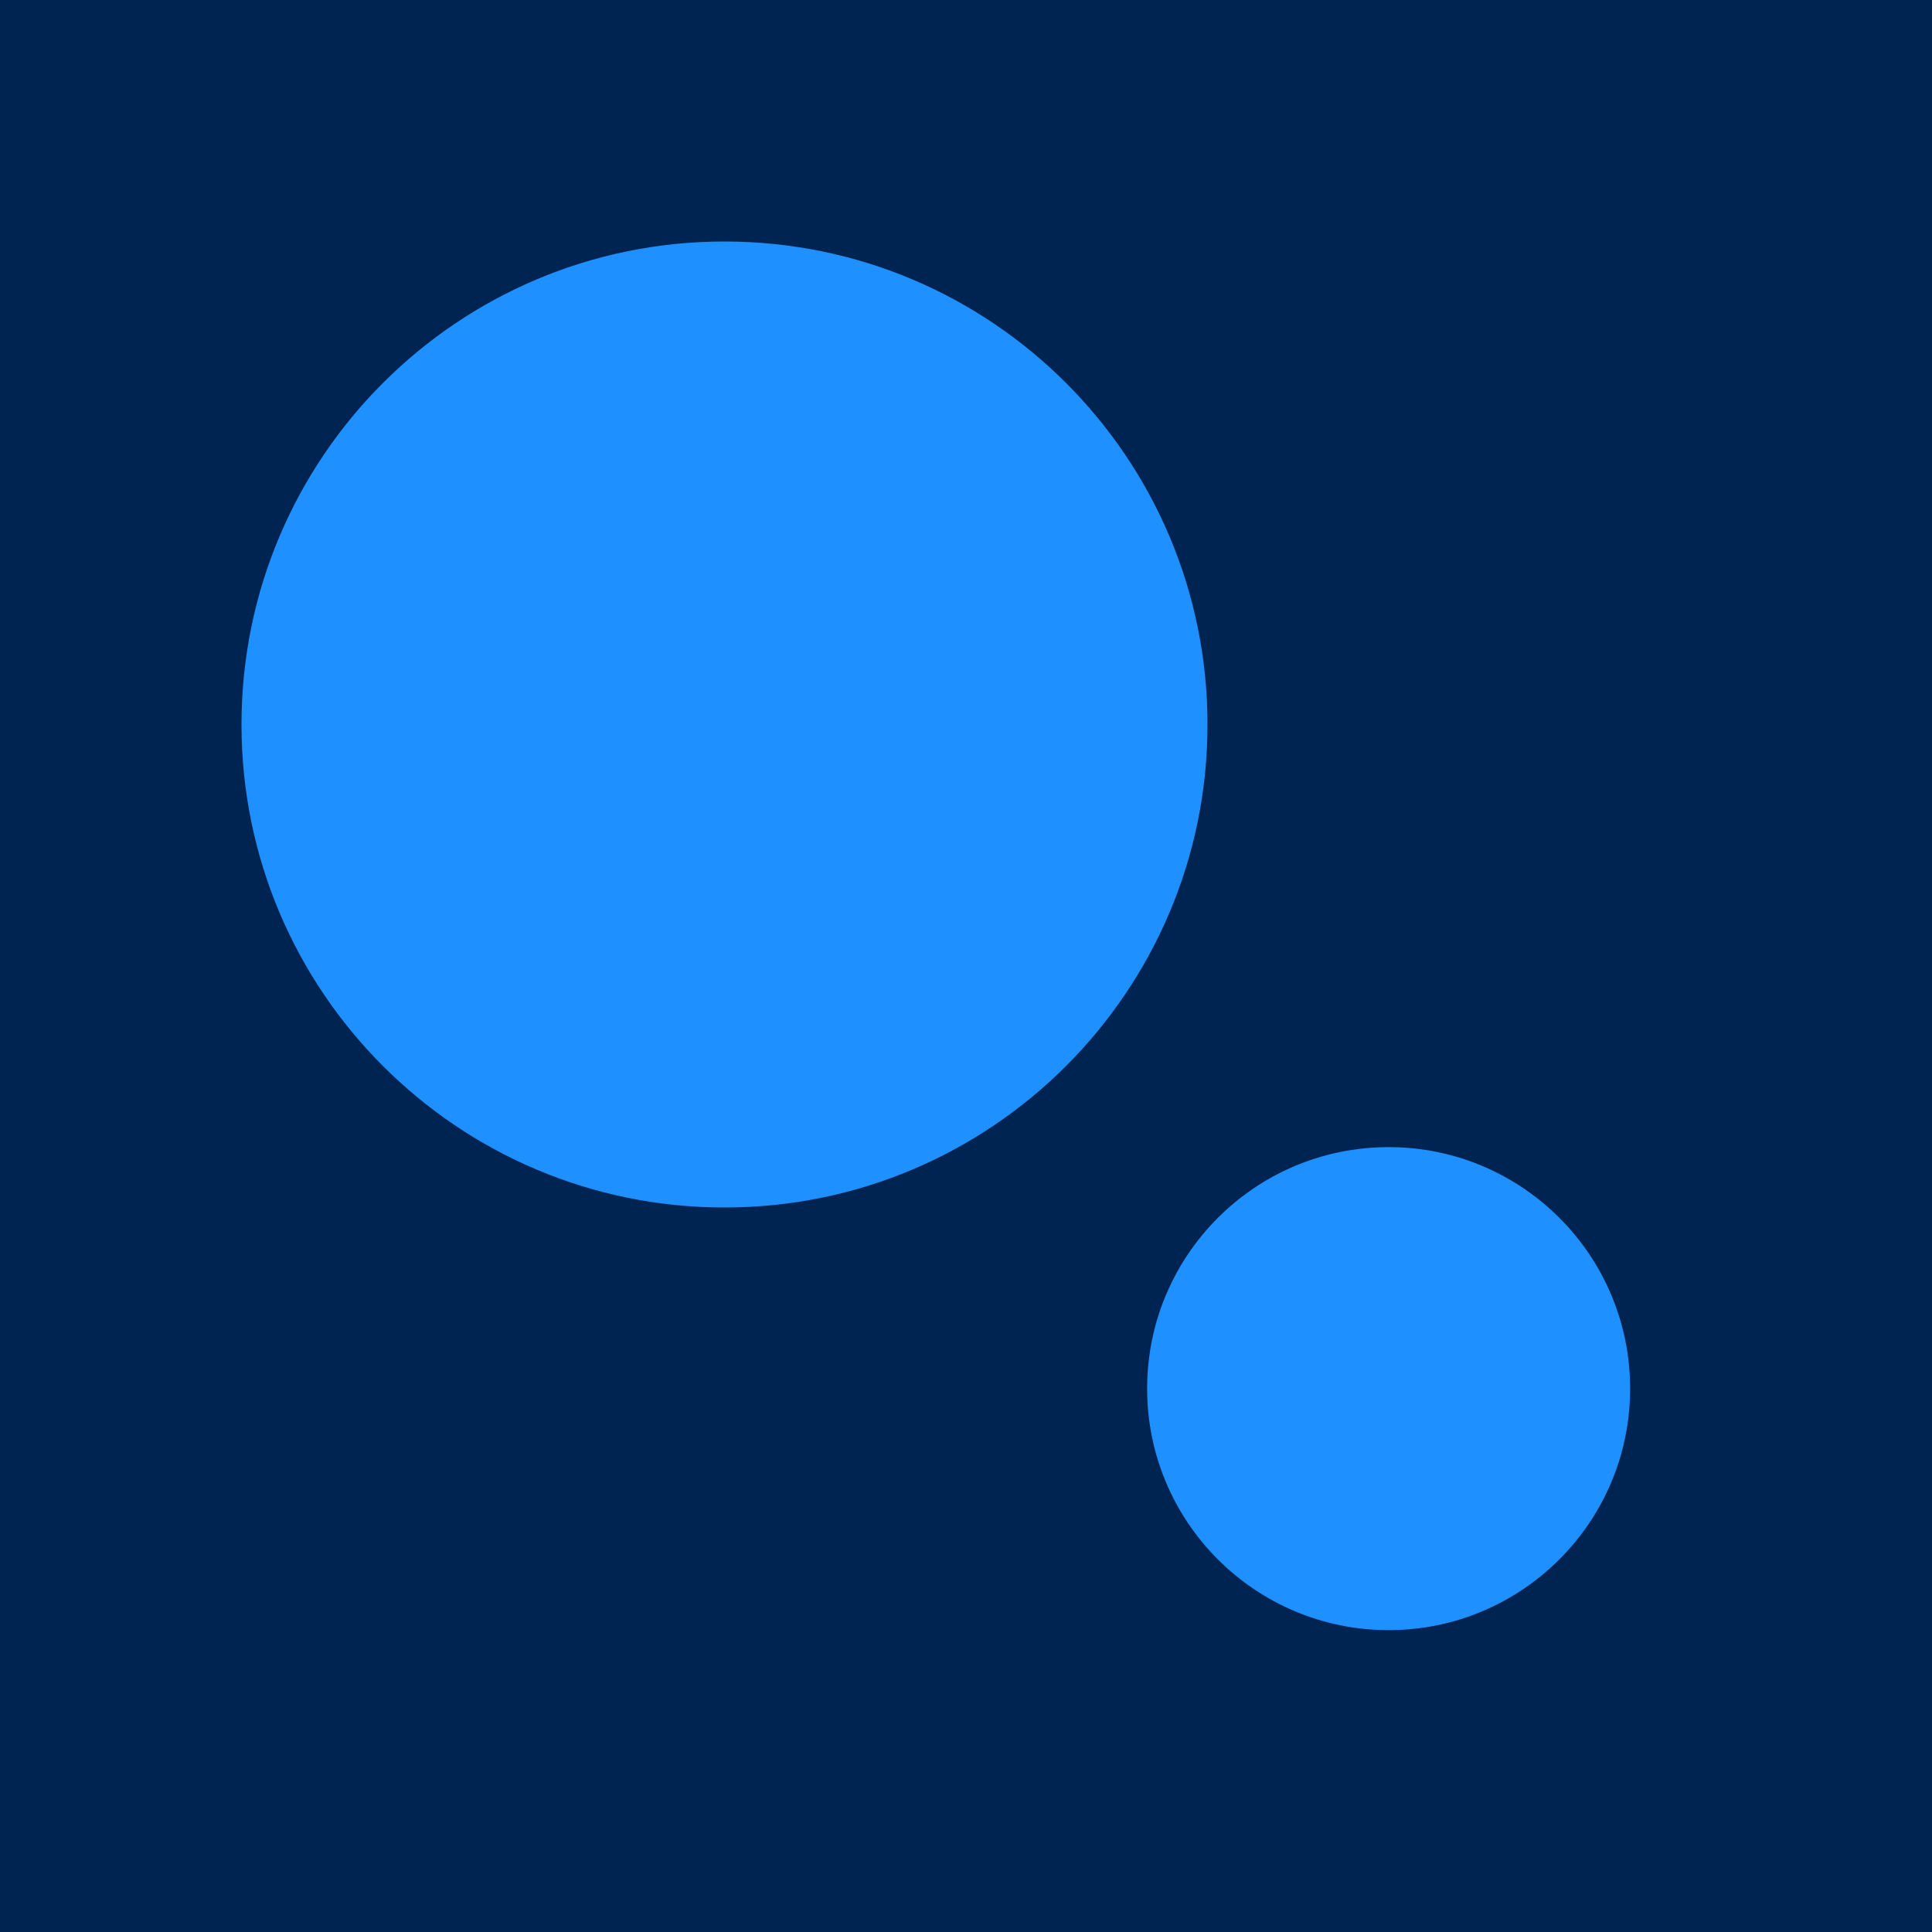
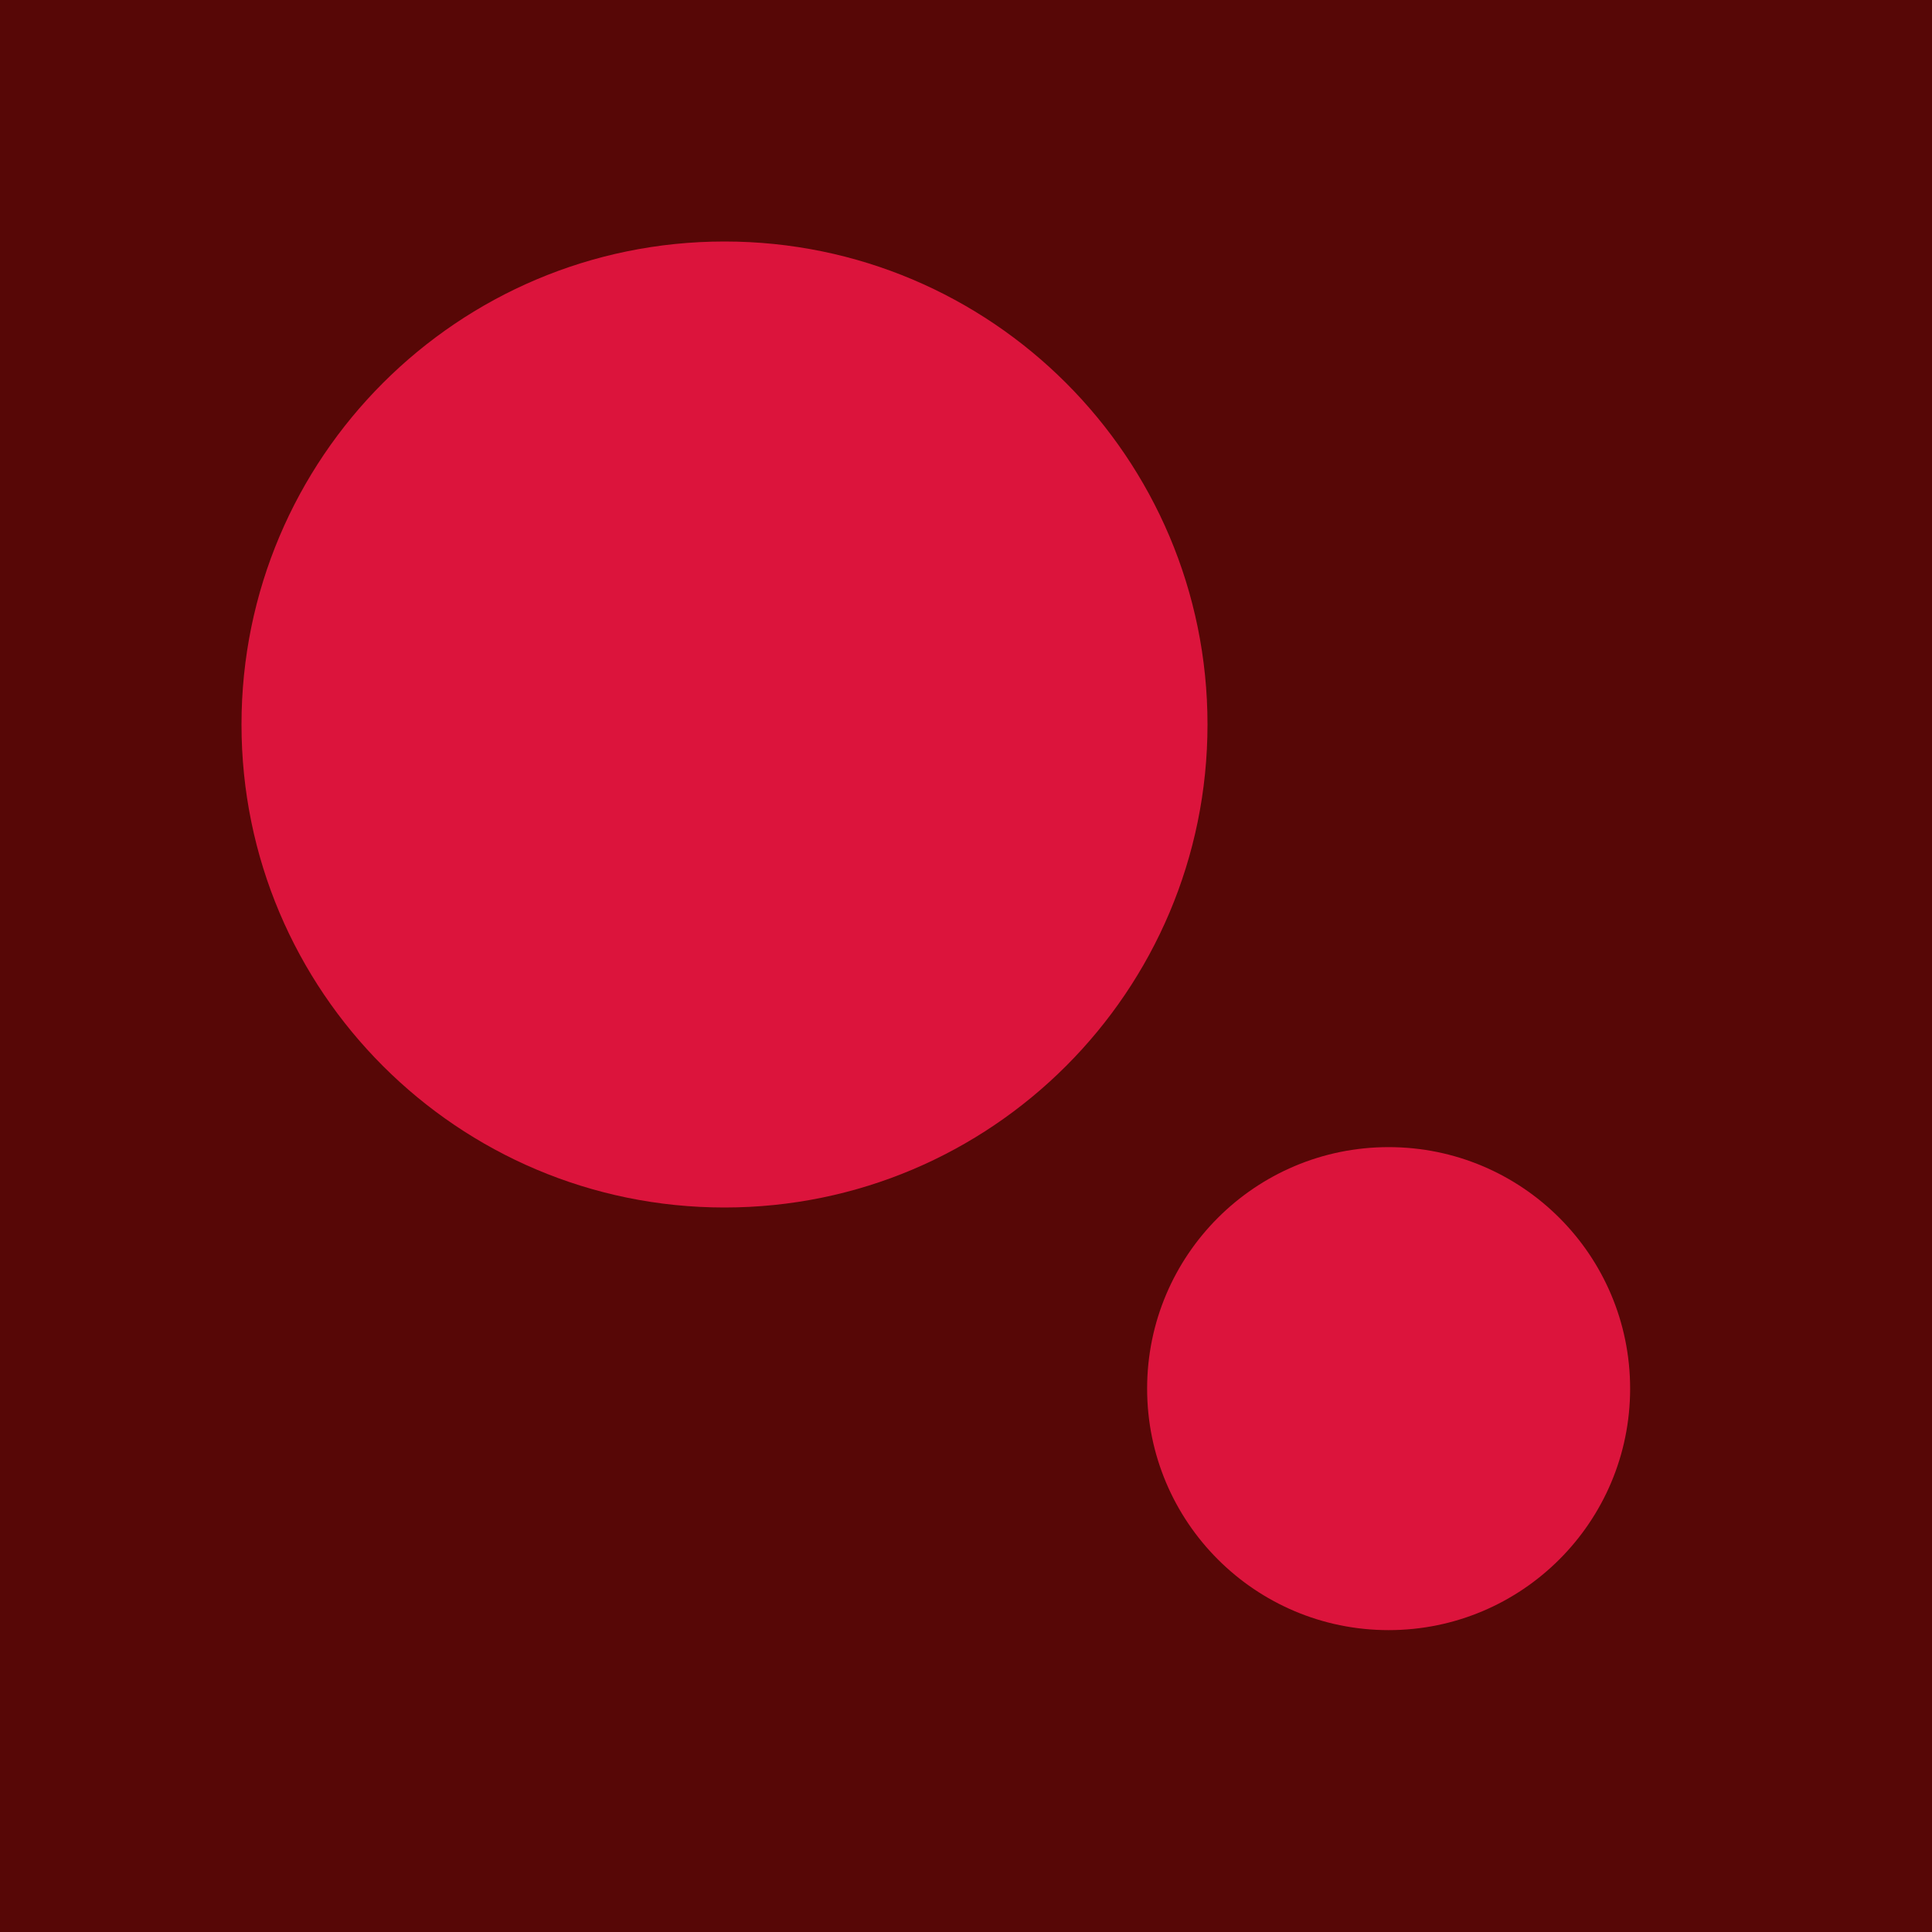
<svg xmlns="http://www.w3.org/2000/svg" viewBox="0 0 128 128">
  <style type="text/css">
- 		.st0{fill:#002452;}
- 		.st1{fill:#1E90FF;}
+ 		.st0{fill:#570706;}
+ 		.st1{fill:#DC143C;}
	</style>
  <rect class="st0" width="128" height="128" />
  <circle class="st1" cx="48" cy="48" r="32" />
  <circle class="st1" cx="92" cy="92" r="16" />
</svg>
